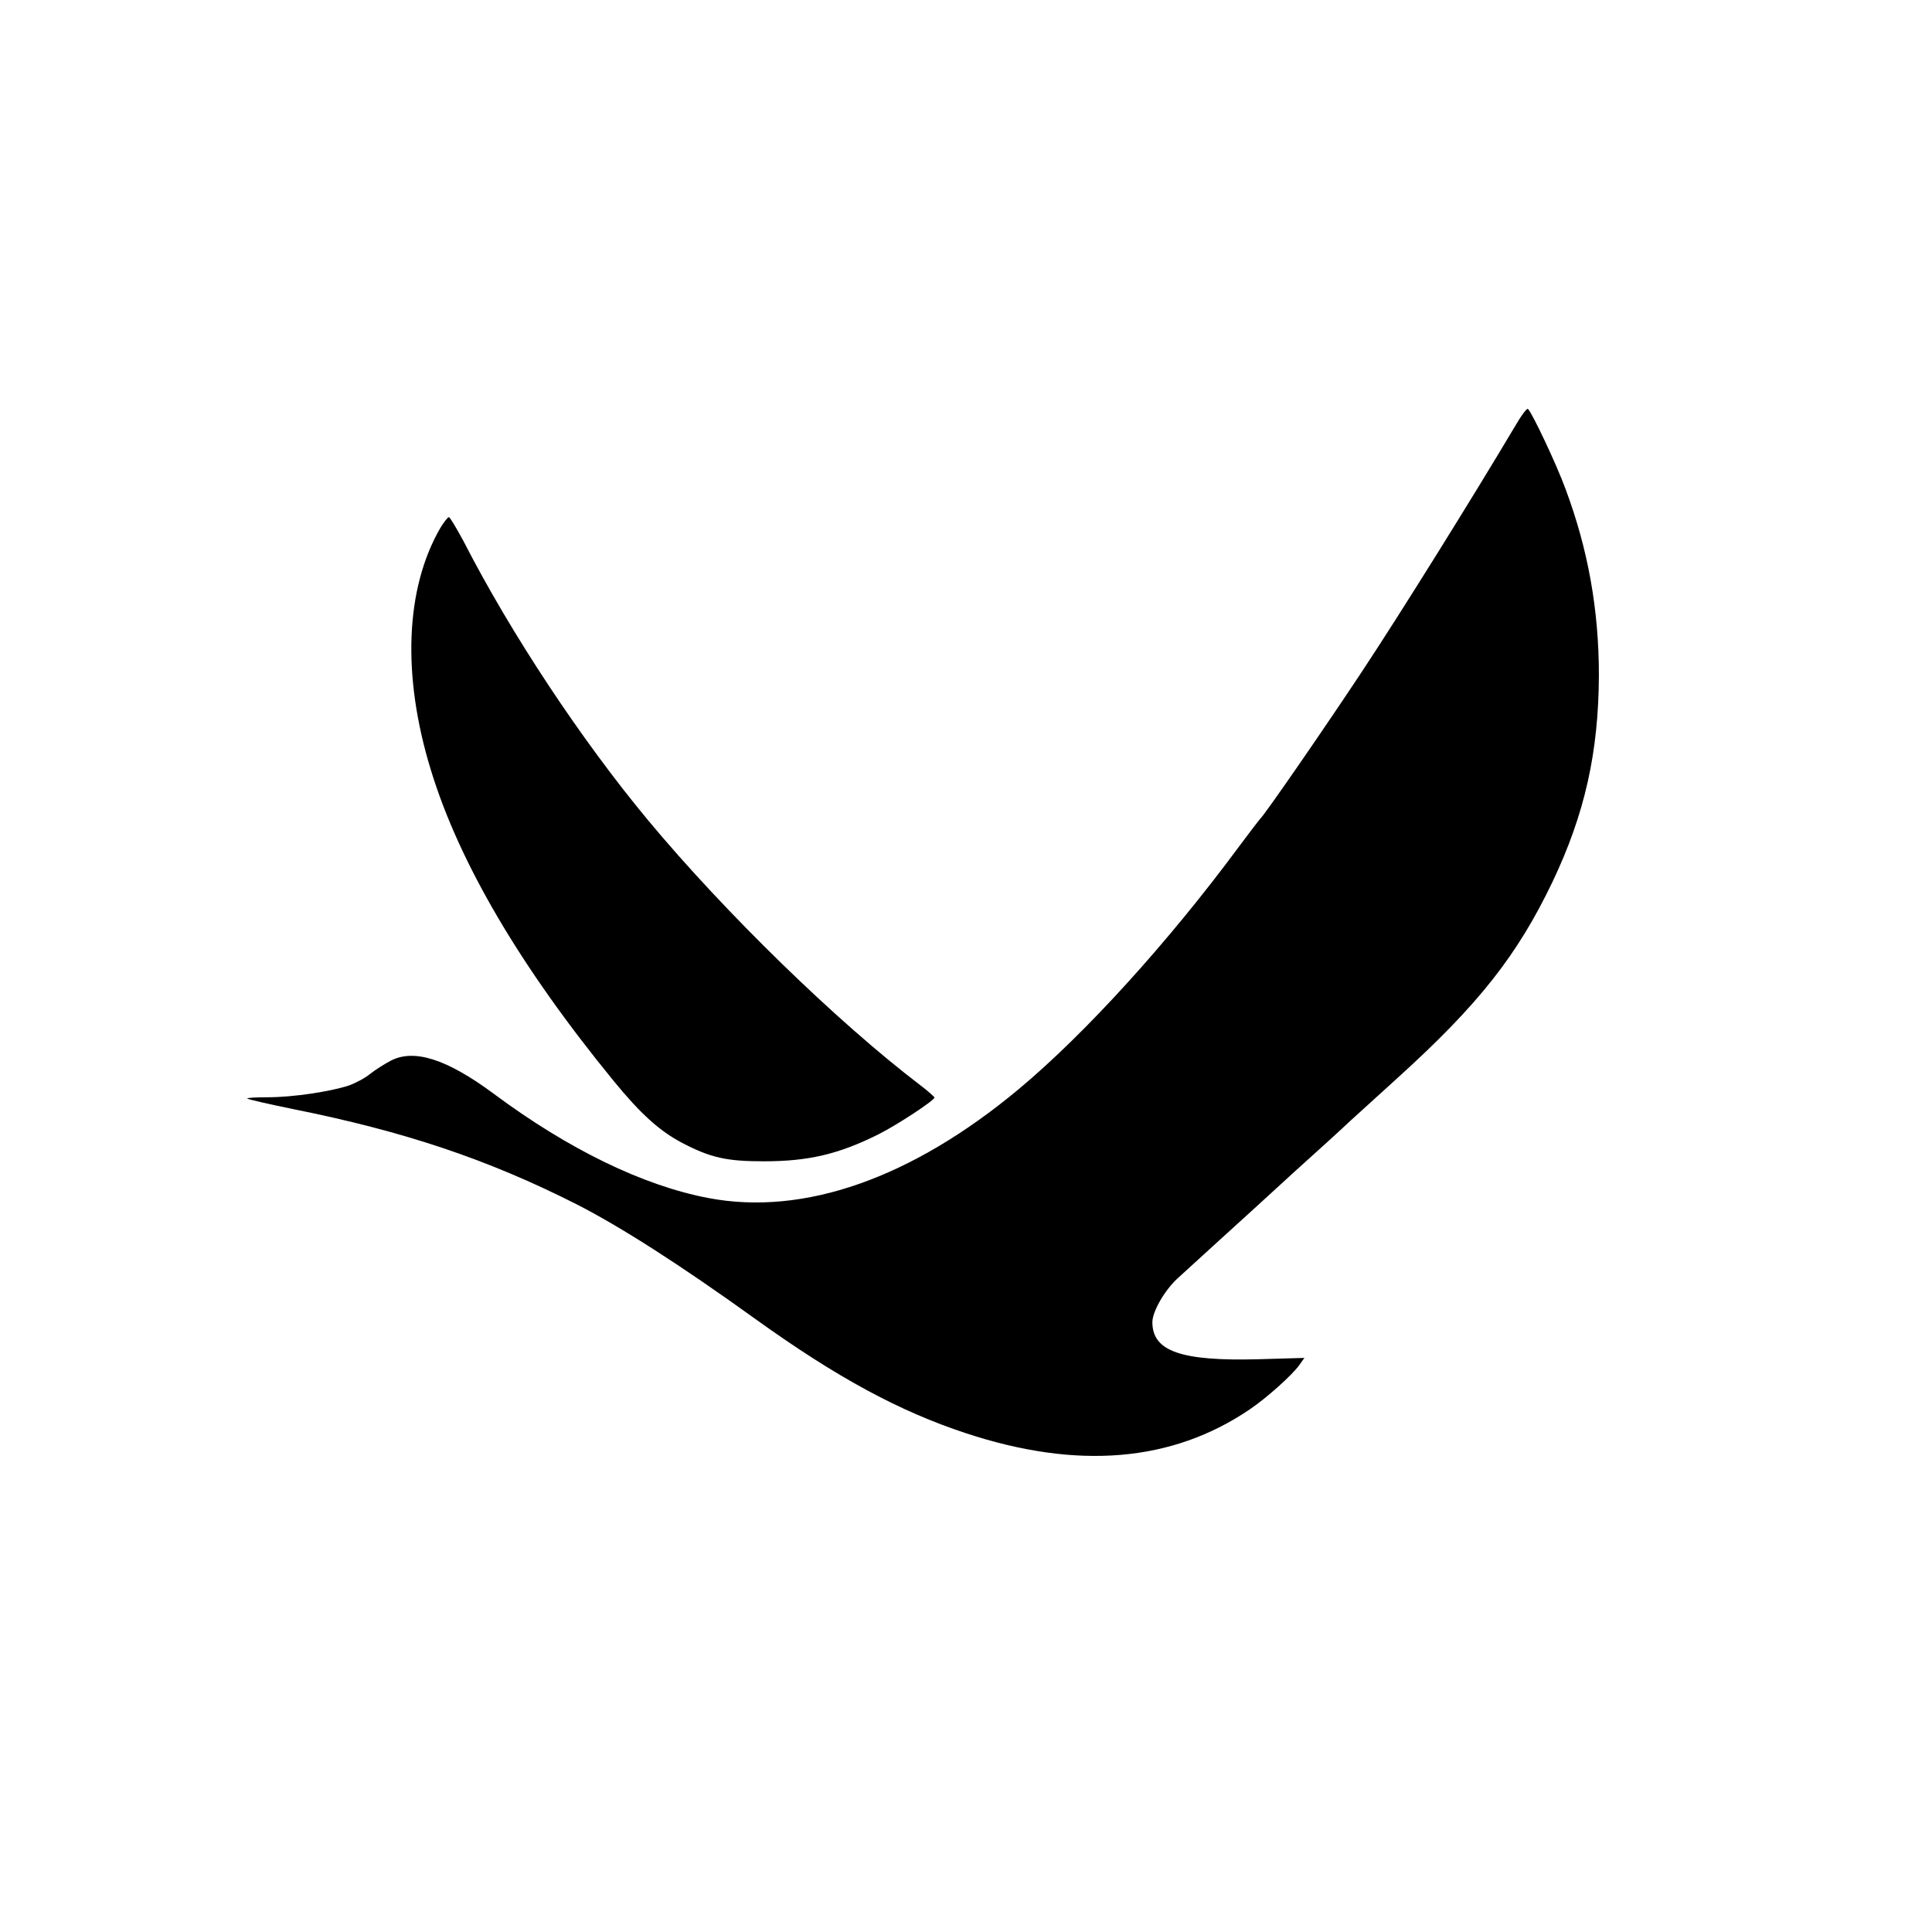
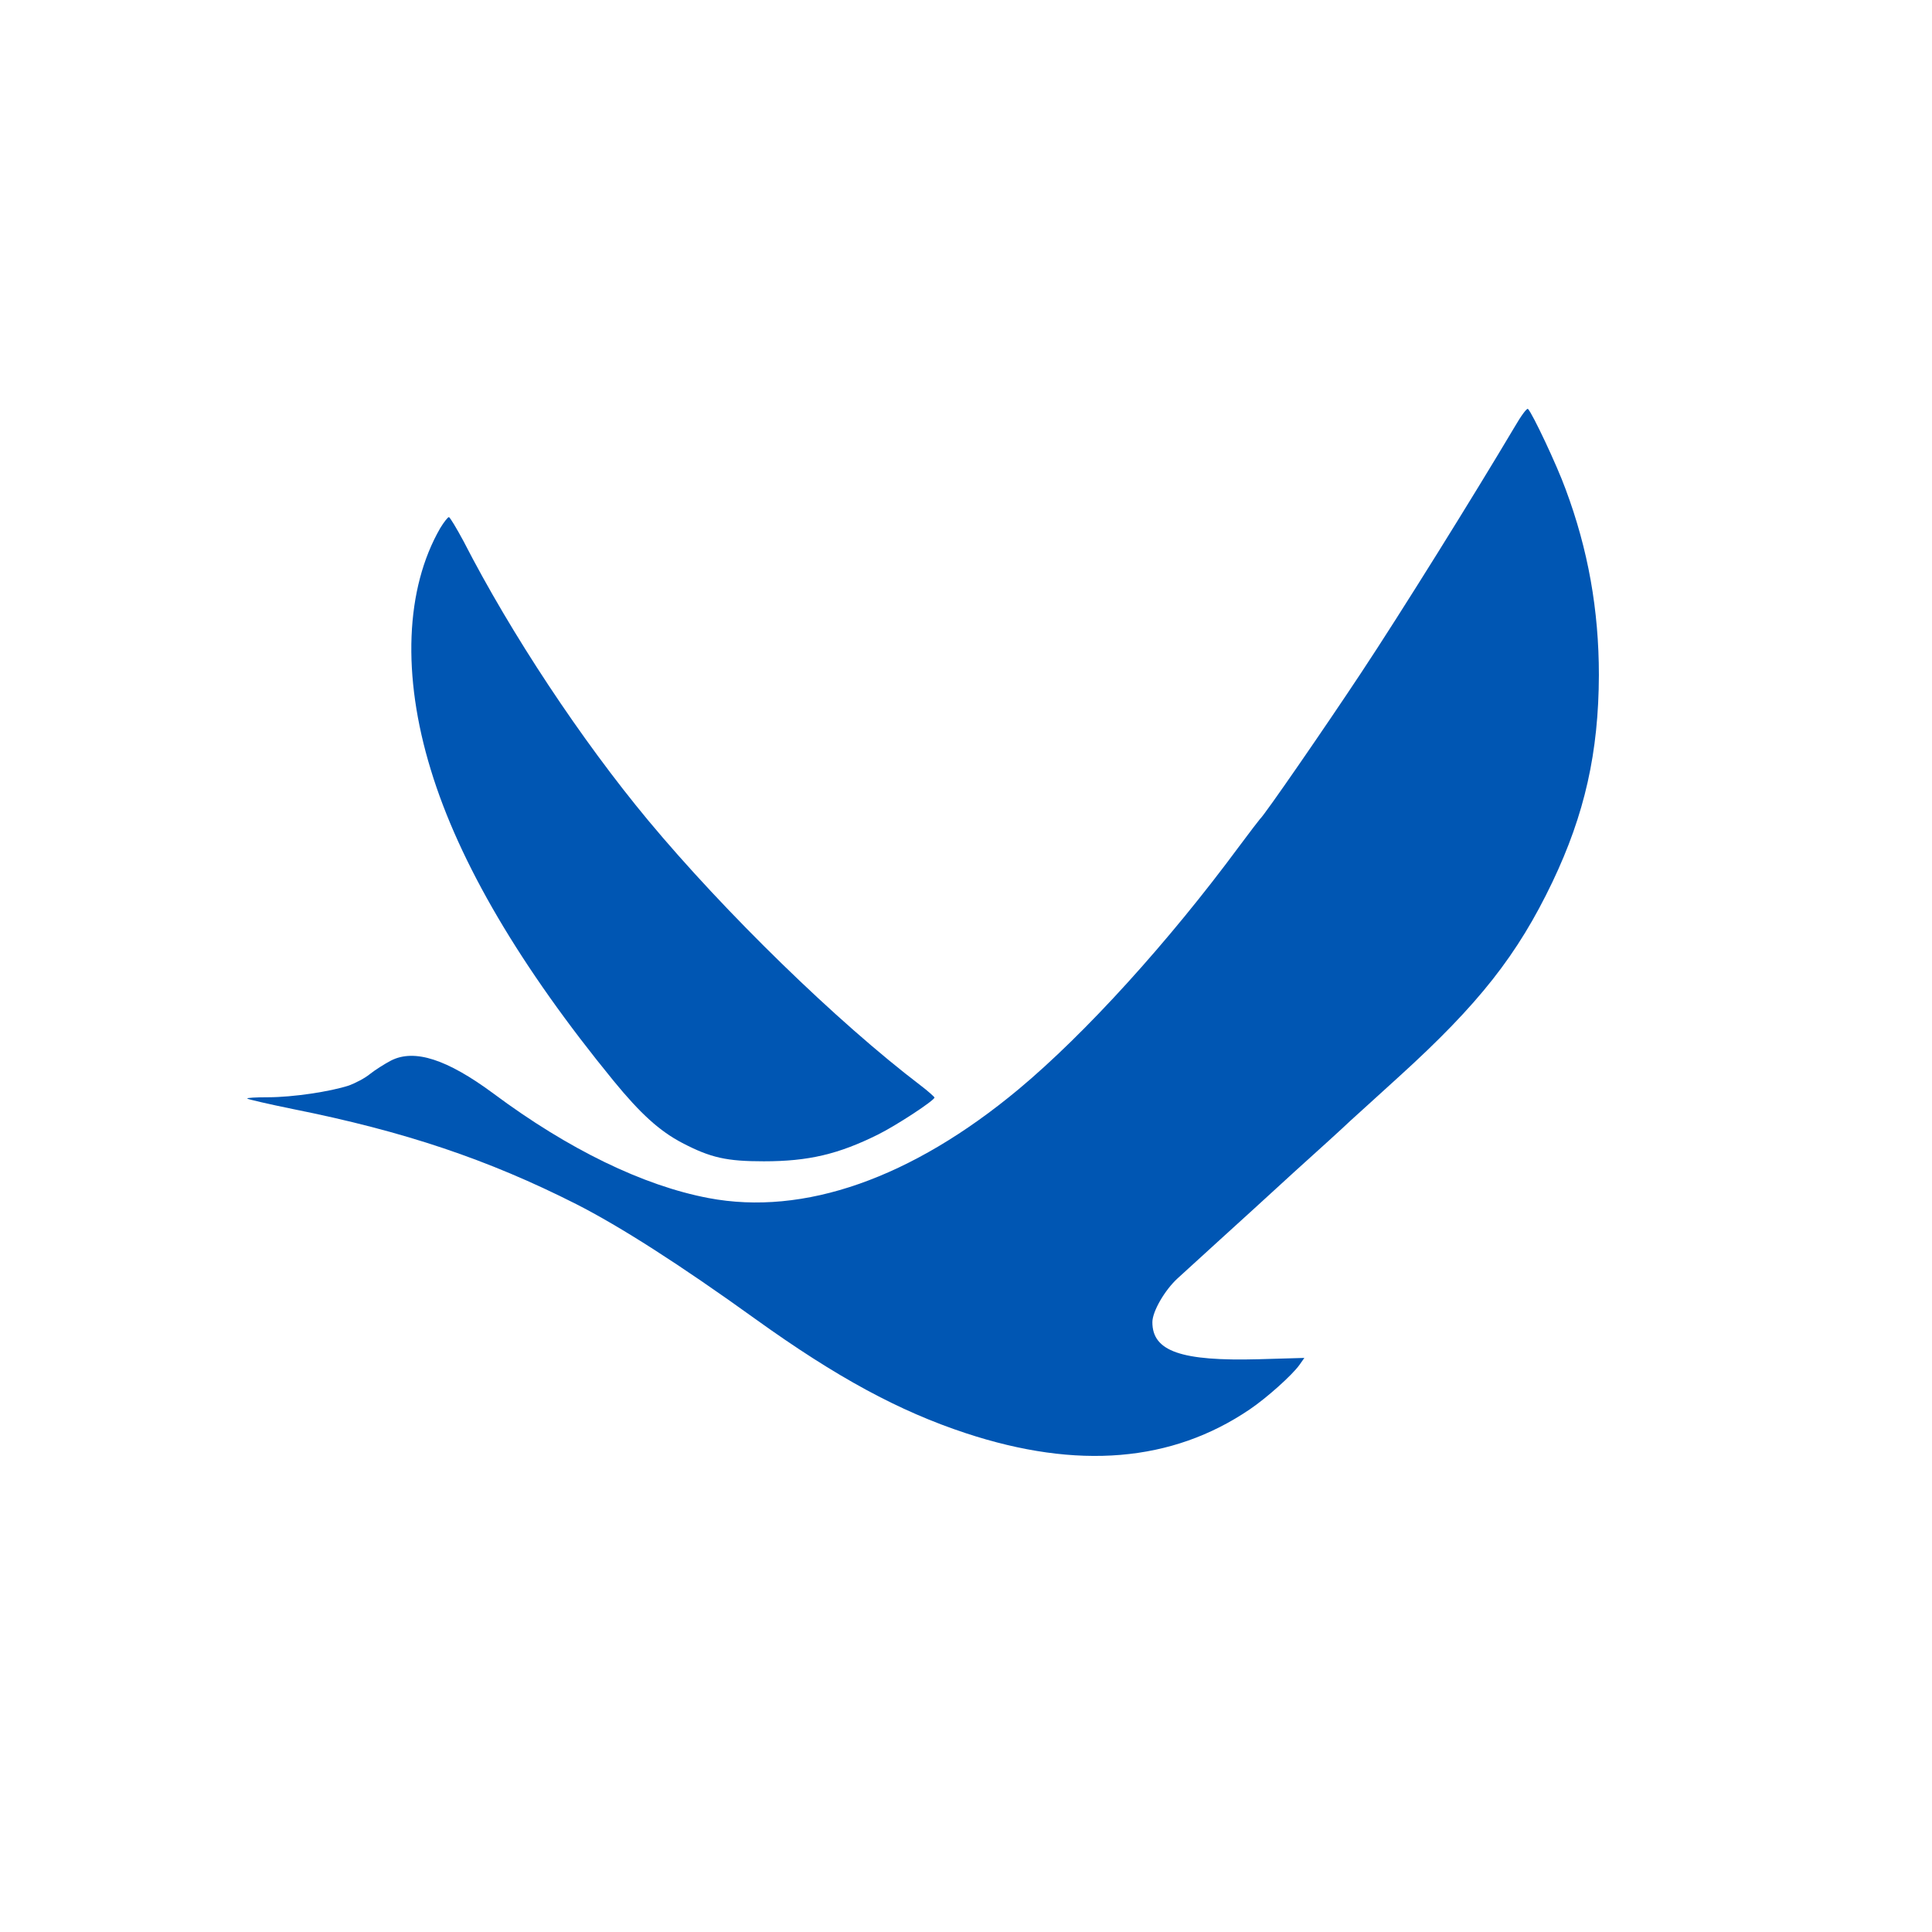
<svg xmlns="http://www.w3.org/2000/svg" version="1.0" width="736pt" height="736pt" viewBox="0 0 736 736" preserveAspectRatio="xMidYMid meet">
-   <g transform="translate(0,736) scale(0.1,-0.1)" fill="#000000" stroke="none">
+   <g transform="translate(0,736) scale(0.1,-0.1)" fill="#0056b3" stroke="none">
    <path d="M5769 5732 c-152 -256 -433 -708 -585 -937 -135 -204 -368 -542 -384 -555 -3 -3 -39 -50 -80 -105 -269 -364 -585 -712 -839 -924 -408 -340 -819 -484 -1182 -415 -248 47 -533 185 -819 398 -177 131 -301 171 -390 126 -25 -13 -61 -36 -80 -51 -19 -16 -56 -35 -80 -44 -73 -24 -216 -45 -308 -45 -47 0 -83 -2 -80 -5 3 -3 81 -21 174 -40 425 -85 743 -192 1079 -362 167 -85 394 -230 683 -438 309 -222 547 -351 802 -435 425 -140 785 -110 1081 91 65 44 161 130 189 169 l19 27 -174 -5 c-295 -8 -405 30 -405 141 0 41 47 122 96 167 22 20 93 85 159 145 67 61 195 177 285 260 91 82 188 170 215 196 28 25 111 101 185 168 304 276 451 463 584 741 123 258 176 494 177 788 0 248 -41 479 -127 709 -33 91 -126 288 -143 305 -4 5 -27 -27 -52 -70z" />
    <path d="M1677 5348 c-133 -231 -146 -561 -36 -920 108 -355 342 -752 696 -1185 103 -126 176 -192 262 -237 109 -57 170 -70 311 -70 170 0 284 27 435 102 72 36 215 130 215 141 -1 3 -24 24 -53 46 -318 242 -745 658 -1038 1010 -255 307 -522 710 -703 1063 -27 50 -52 92 -56 92 -4 0 -19 -19 -33 -42z" />
  </g>
</svg>
